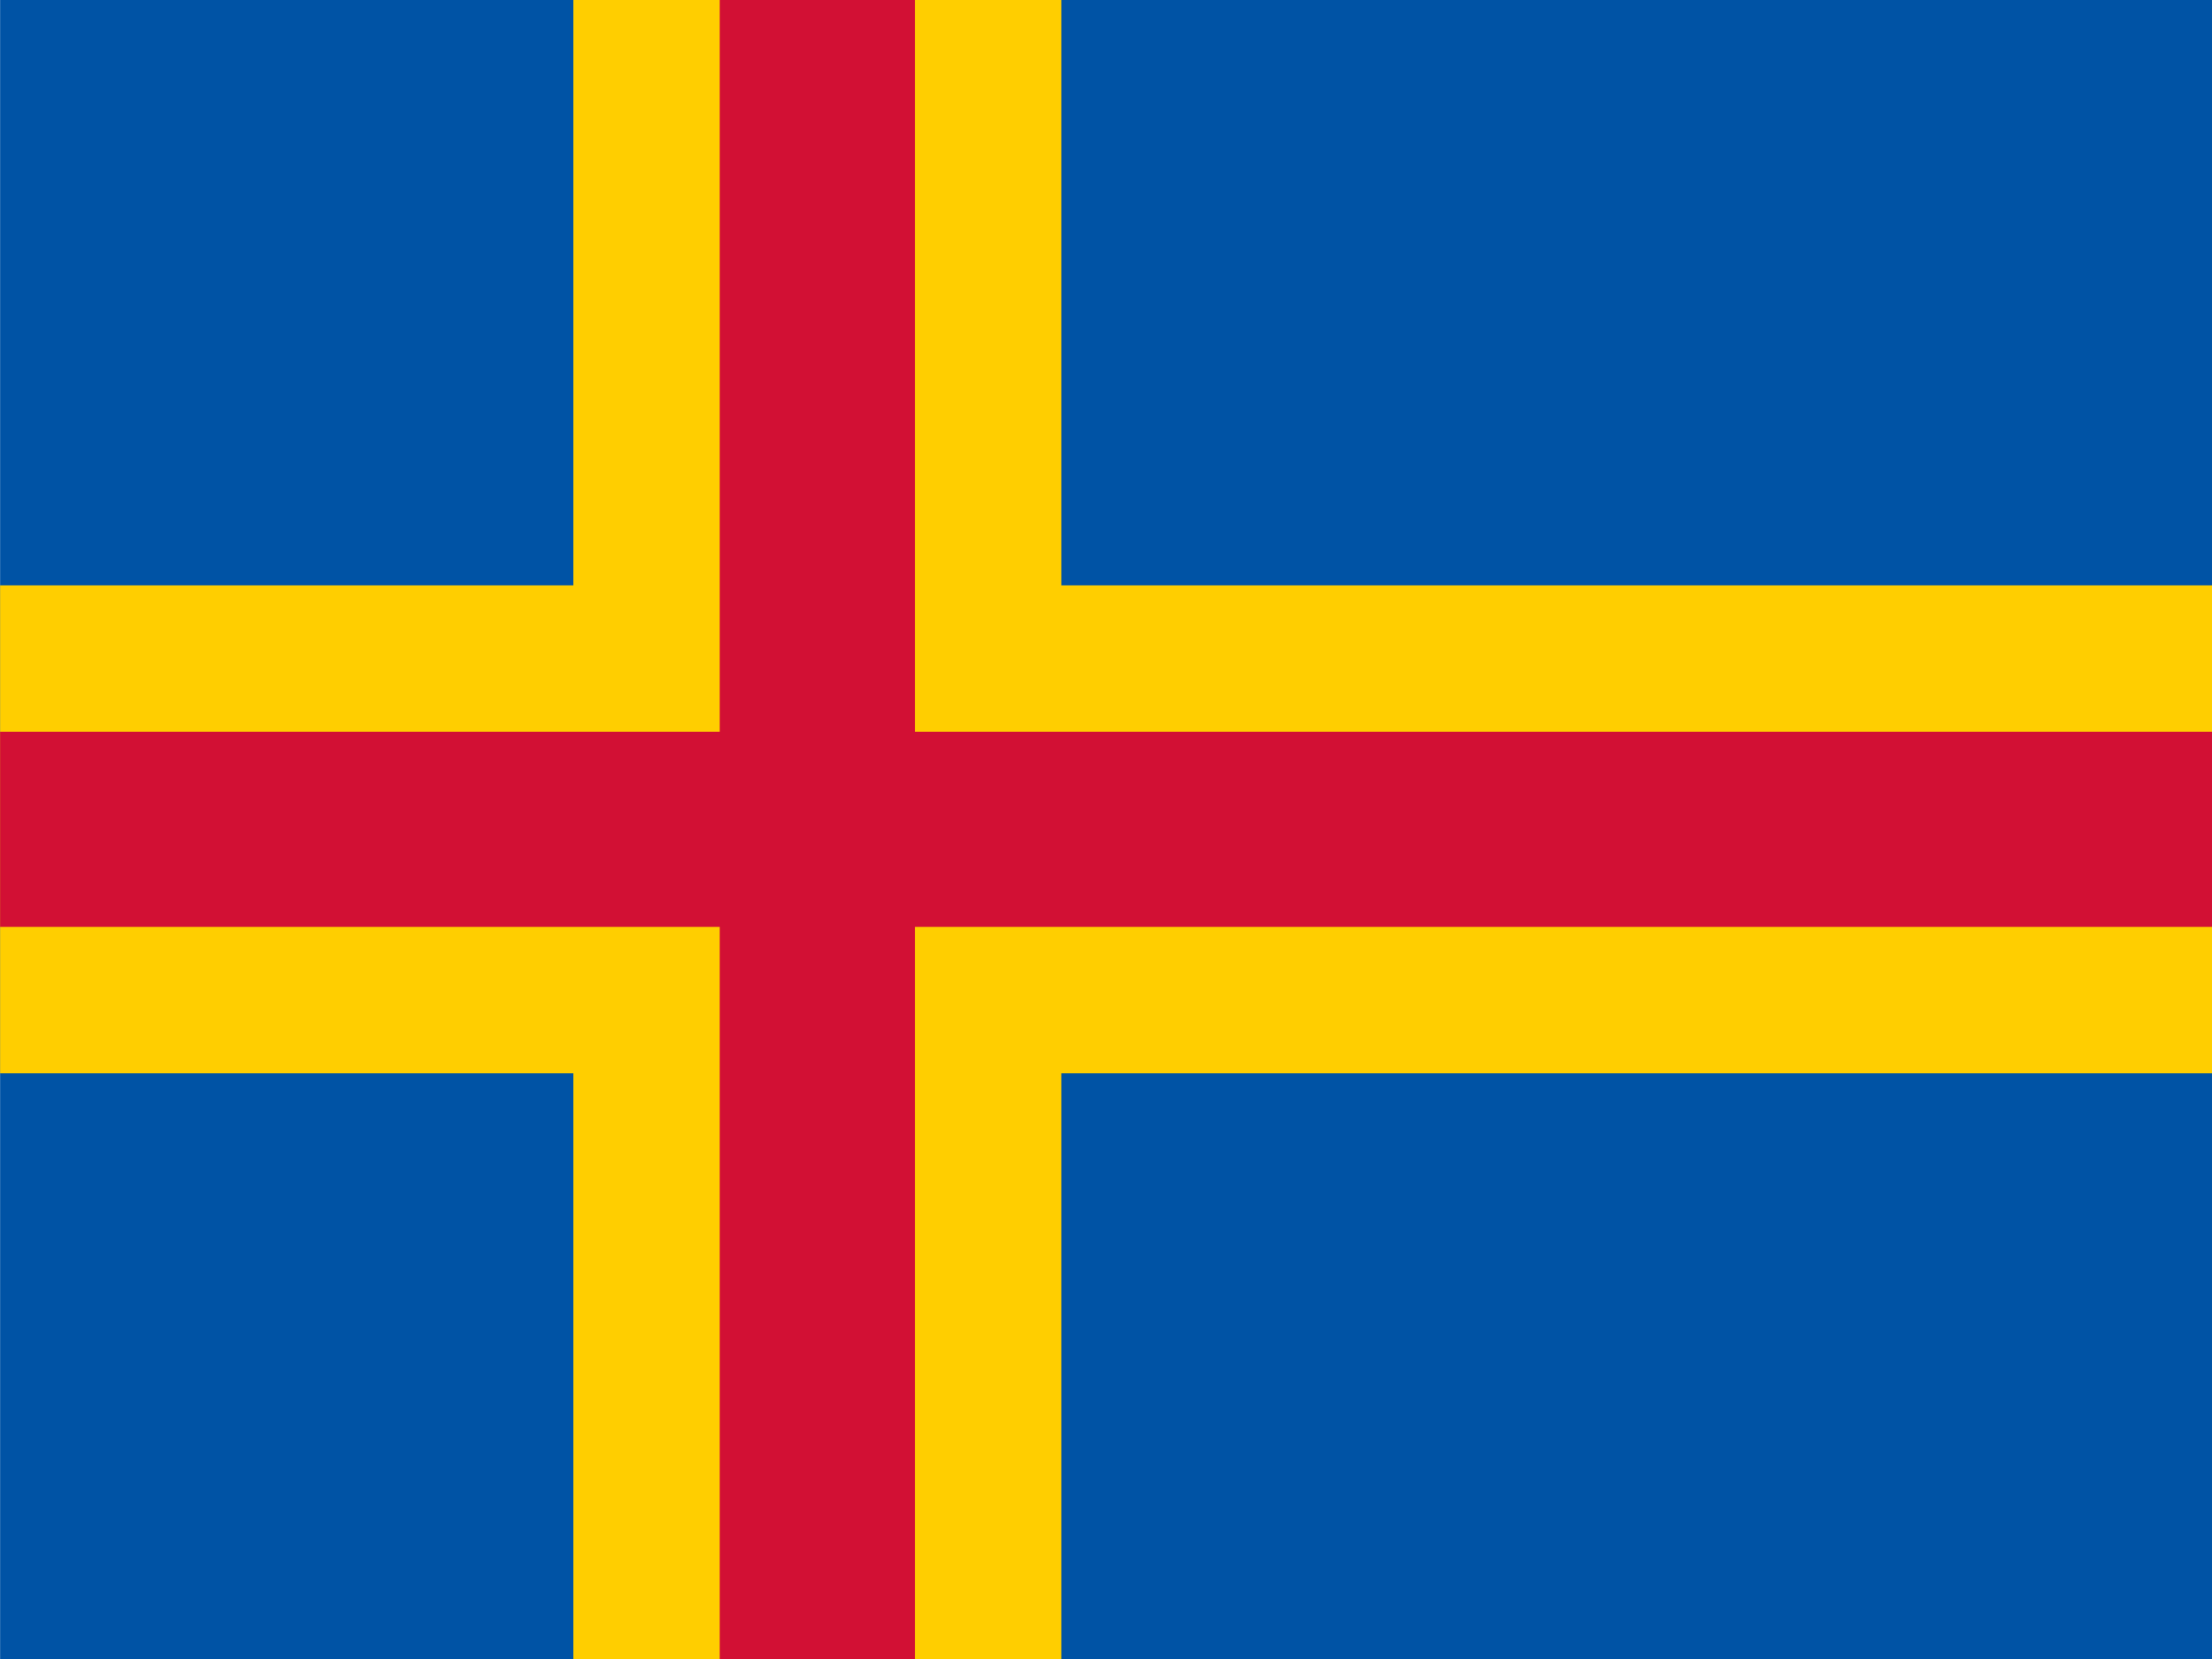
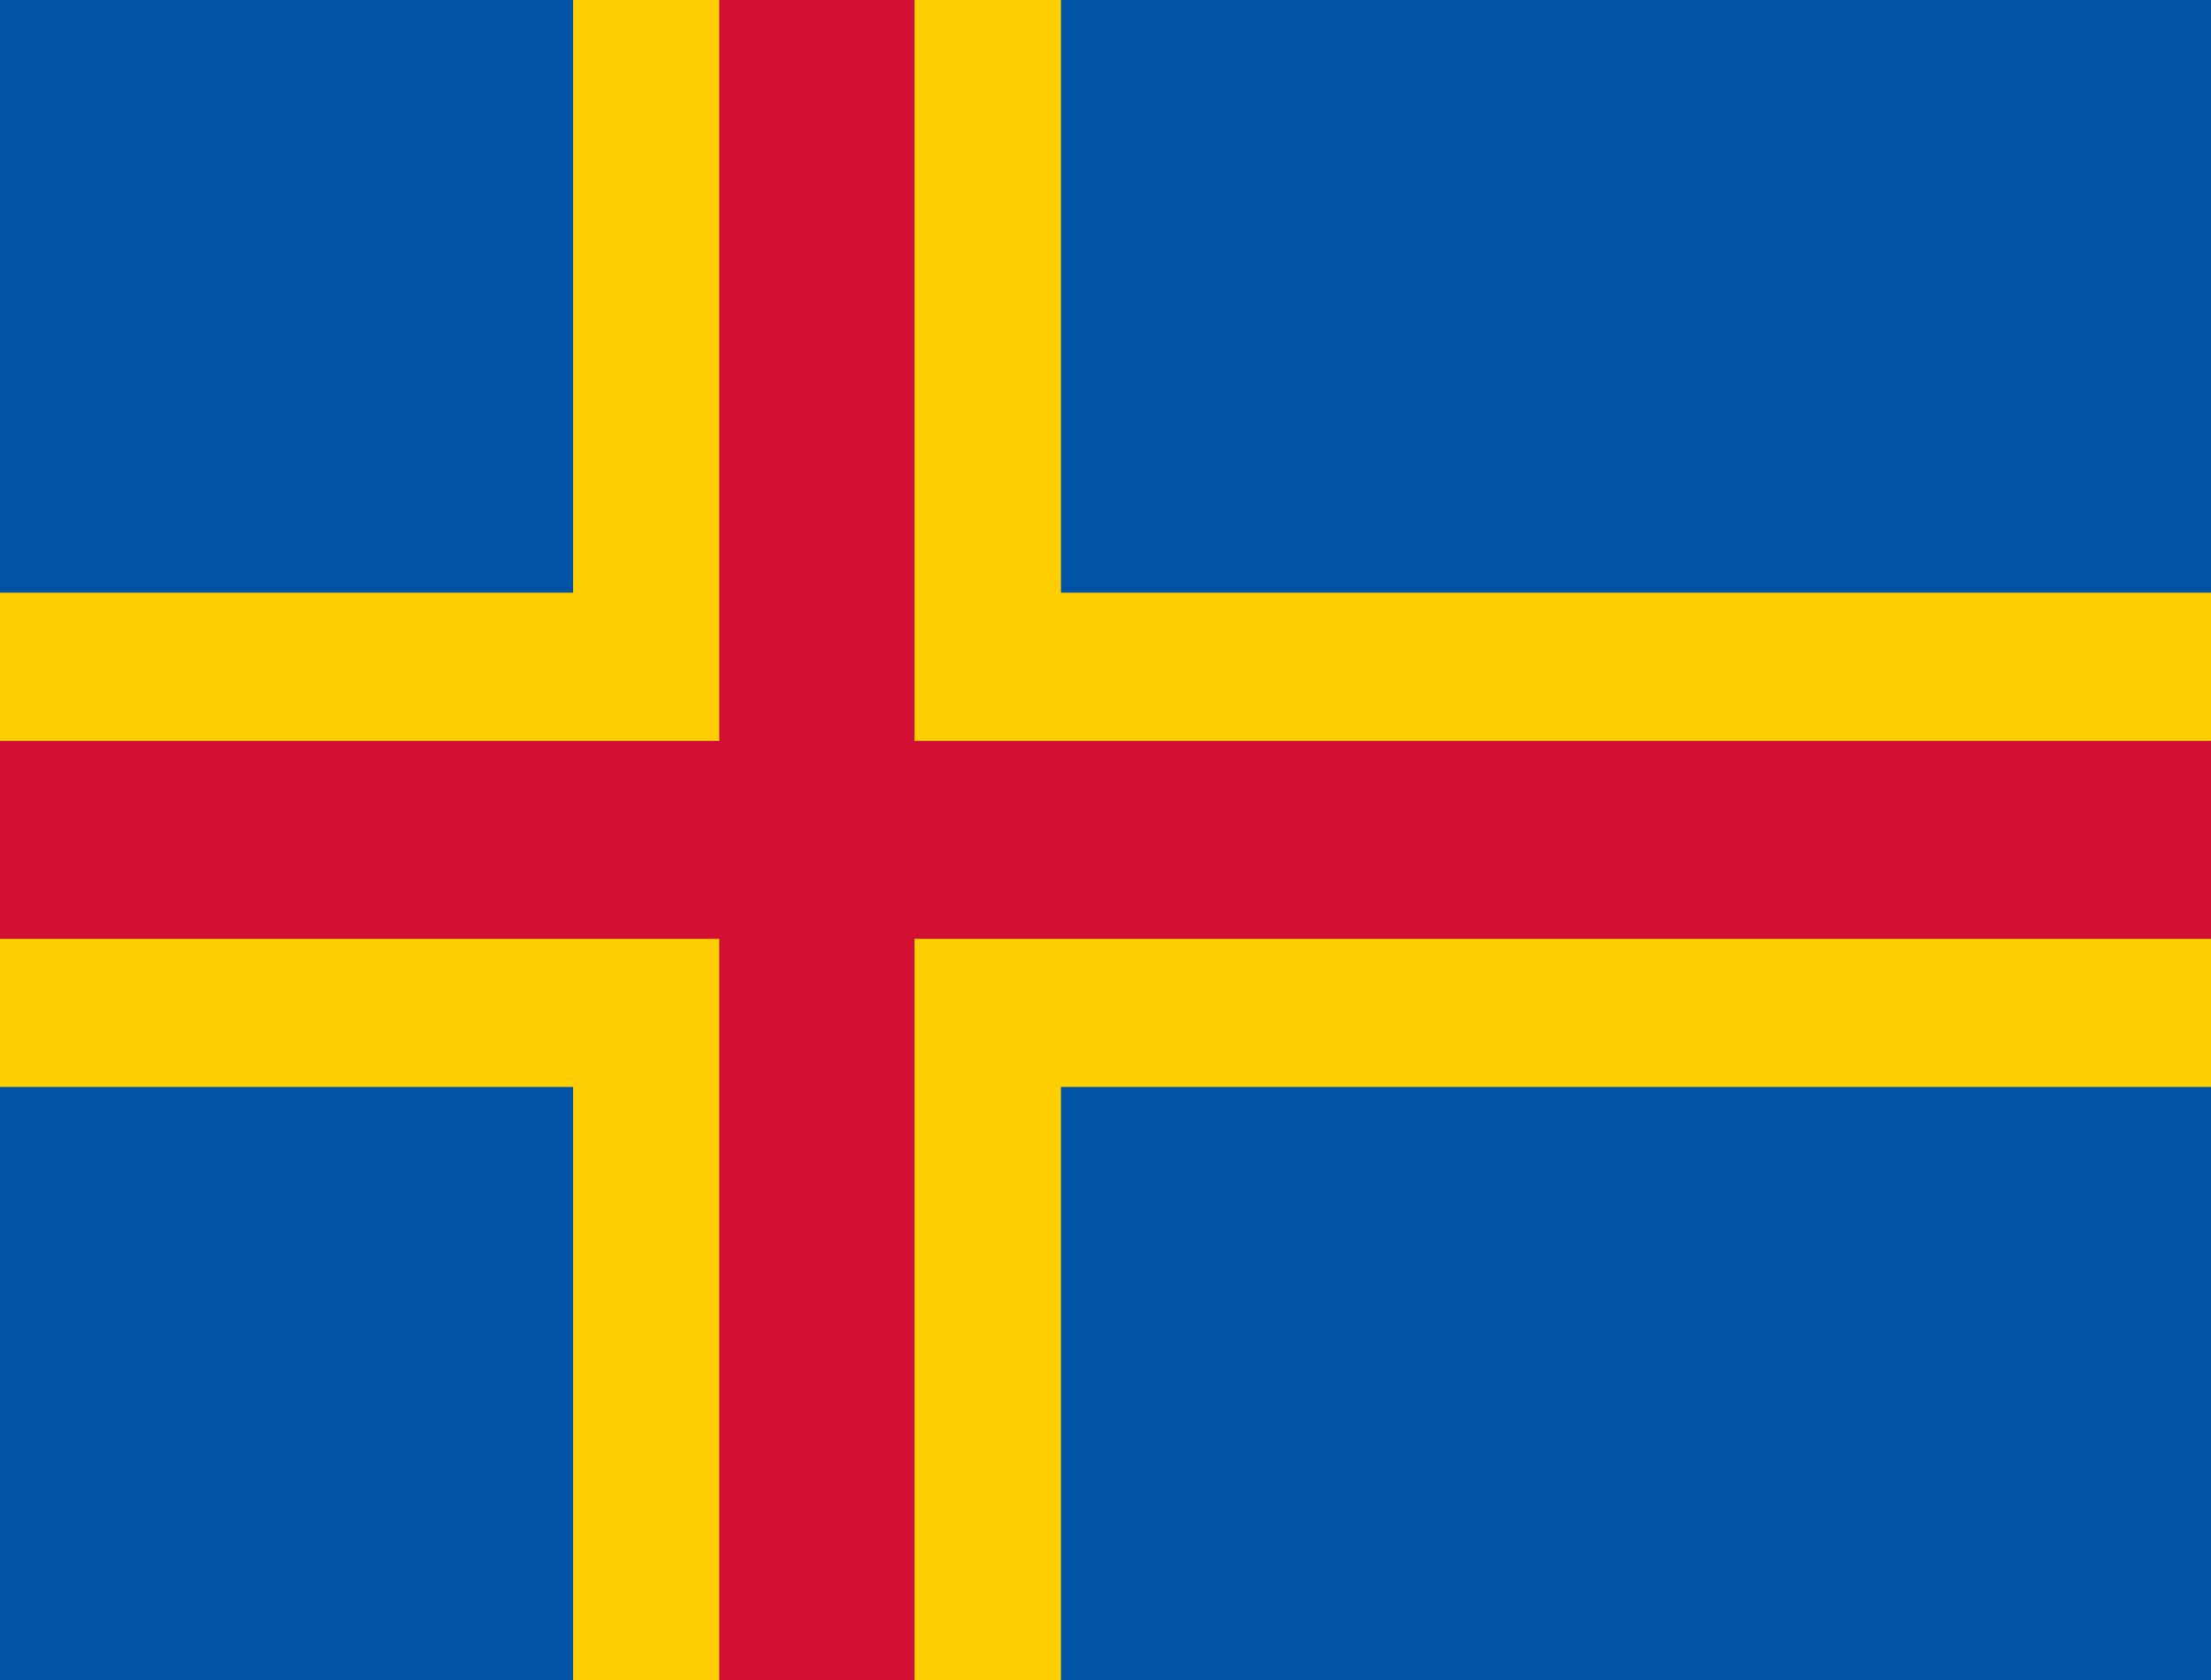
- <svg xmlns="http://www.w3.org/2000/svg" id="flag-icons-ax" viewBox="0 0 640 480">
-   <defs>
-     <clipPath id="ax-a">
-       <path fill-opacity=".7" d="M106.3 0h1133.3v850H106.3z" />
-     </clipPath>
-   </defs>
-   <g clip-path="url(#ax-a)" transform="matrix(.56472 0 0 .56482 -60 -.1)">
-     <path fill="#0053a5" d="M0 0h1300v850H0z" />
-     <g fill="#ffce00">
-       <path d="M400 0h250v850H400z" />
-       <path d="M0 300h1300v250H0z" />
-     </g>
-     <g fill="#d21034">
-       <path d="M475 0h100v850H475z" />
-       <path d="M0 375h1300v100H0z" />
-     </g>
+ <svg xmlns="http://www.w3.org/2000/svg" width="25px" height="px" viewBox="0 0 25 19" version="1.1">
+   <g id="surface1">
+     <rect x="0" y="0" width="25" height="19" style="fill:rgb(0%,32.549%,64.706%);fill-opacity:1;stroke:none;" />
+     <path style=" stroke:none;fill-rule:nonzero;fill:rgb(100%,80.784%,0%);fill-opacity:1;" d="M 6.48 -0.004 L 11.996 -0.004 L 11.996 19 L 6.48 19 Z M 6.48 -0.004 " />
+     <path style=" stroke:none;fill-rule:nonzero;fill:rgb(100%,80.784%,0%);fill-opacity:1;" d="M -2.344 6.703 L 26.332 6.703 L 26.332 12.293 L -2.344 12.293 Z M -2.344 6.703 " />
+     <path style=" stroke:none;fill-rule:nonzero;fill:rgb(82.353%,6.275%,20.392%);fill-opacity:1;" d="M 8.133 -0.004 L 10.34 -0.004 L 10.34 19 L 8.133 19 Z M 8.133 -0.004 " />
+     <path style=" stroke:none;fill-rule:nonzero;fill:rgb(82.353%,6.275%,20.392%);fill-opacity:1;" d="M -2.344 8.379 L 26.332 8.379 L 26.332 10.617 L -2.344 10.617 Z M -2.344 8.379 " />
  </g>
</svg>
